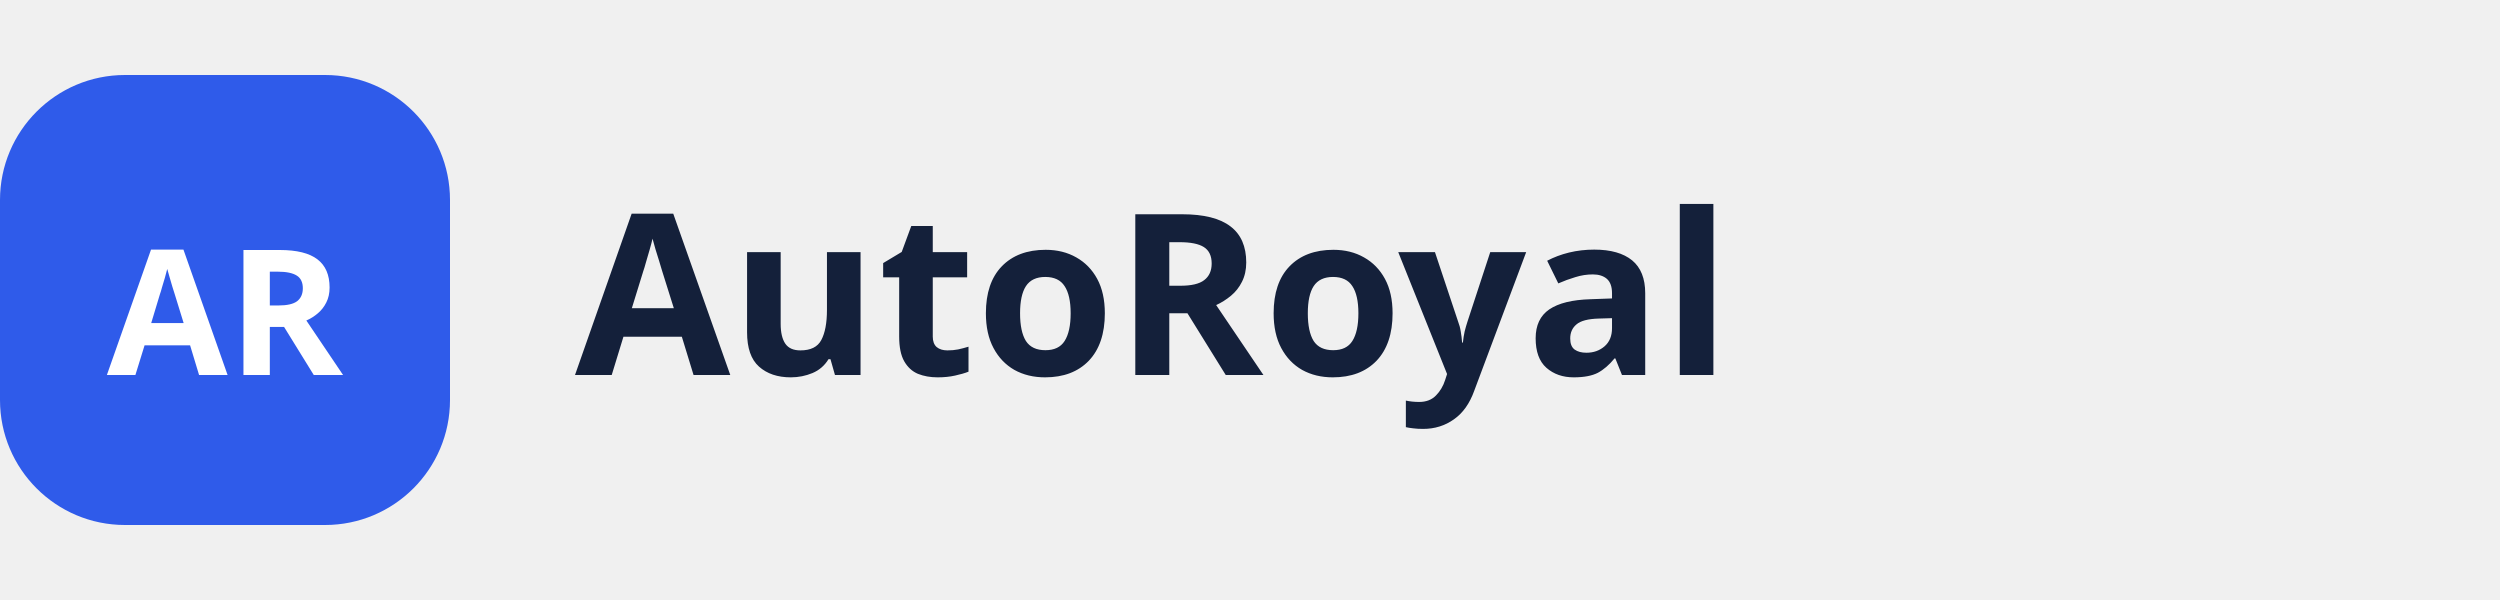
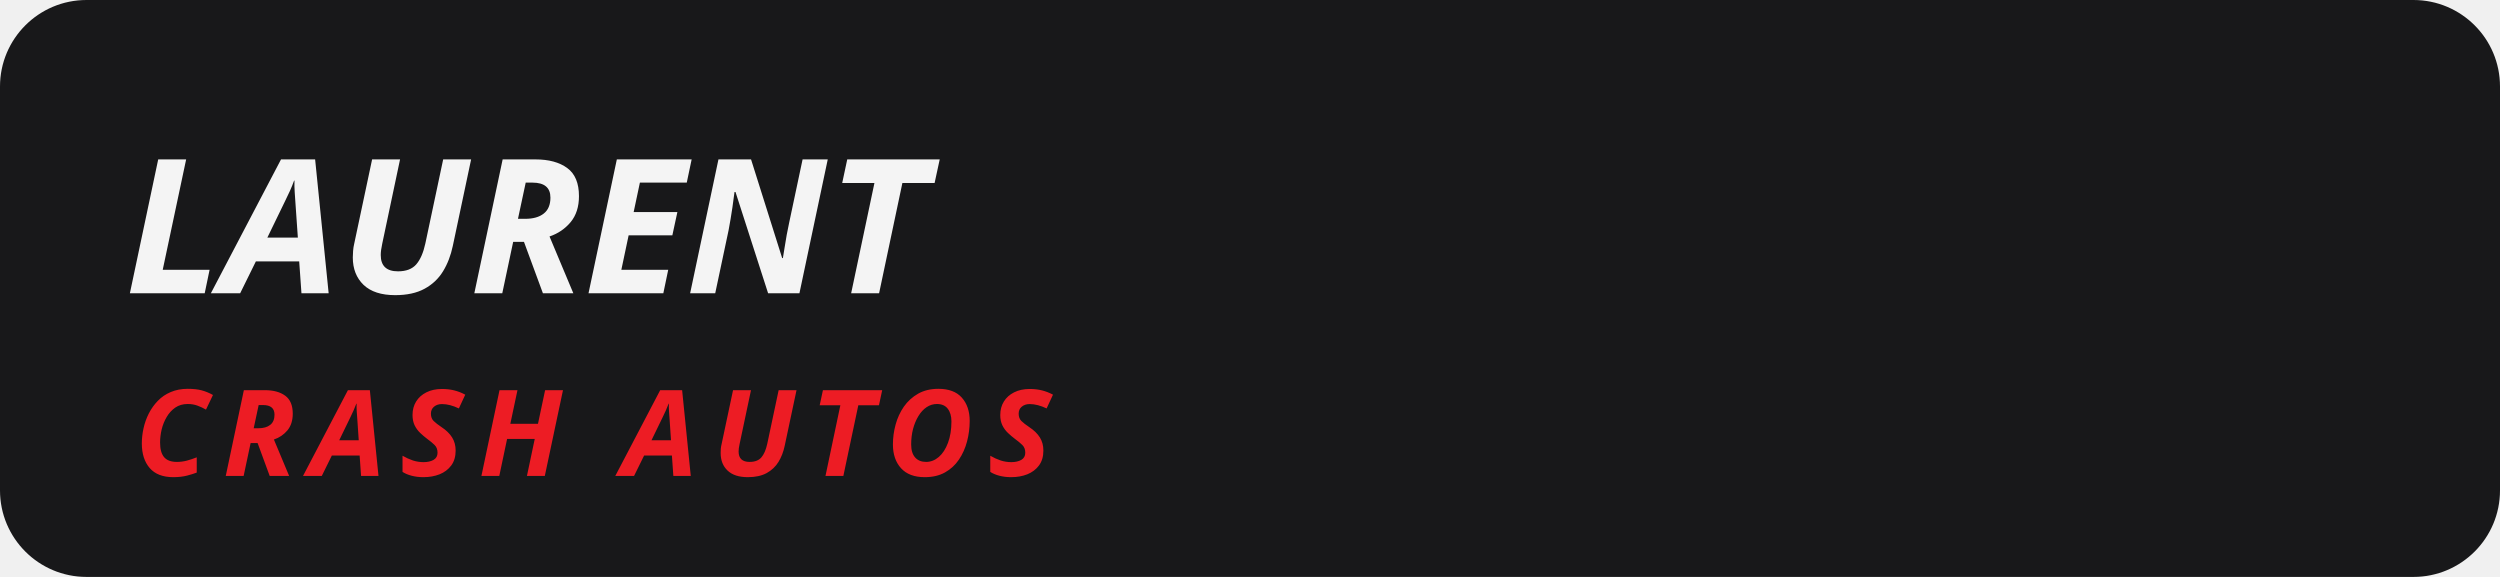
- <svg xmlns="http://www.w3.org/2000/svg" viewBox="0 0 200 48" role="img" aria-label="AutoRoyal">
-   <rect x="0" y="6" width="36" height="36" rx="10" fill="#2F5BEA" />
-   <text x="18" y="30" text-anchor="middle" font-family="system-ui, sans-serif" font-size="14" font-weight="700" fill="#fff">AR</text>
-   <text x="46" y="30" font-family="system-ui, sans-serif" font-size="18" font-weight="600" fill="#14203A">AutoRoyal</text>
+ <svg xmlns="http://www.w3.org/2000/svg" viewBox="0 0 520 120" role="img" aria-label="Laurent Crash Autos">
+   <rect width="520" height="120" rx="18" fill="#18181A" />
+   <text x="26" y="61" font-family="system-ui, sans-serif" font-size="39" font-weight="700" font-style="italic" fill="#F4F4F4">LAURENT</text>
+   <text x="28" y="99" font-family="system-ui, sans-serif" font-size="25" font-weight="700" font-style="italic" letter-spacing="3" fill="#ED1C24">CRASH AUTOS</text>
</svg>
